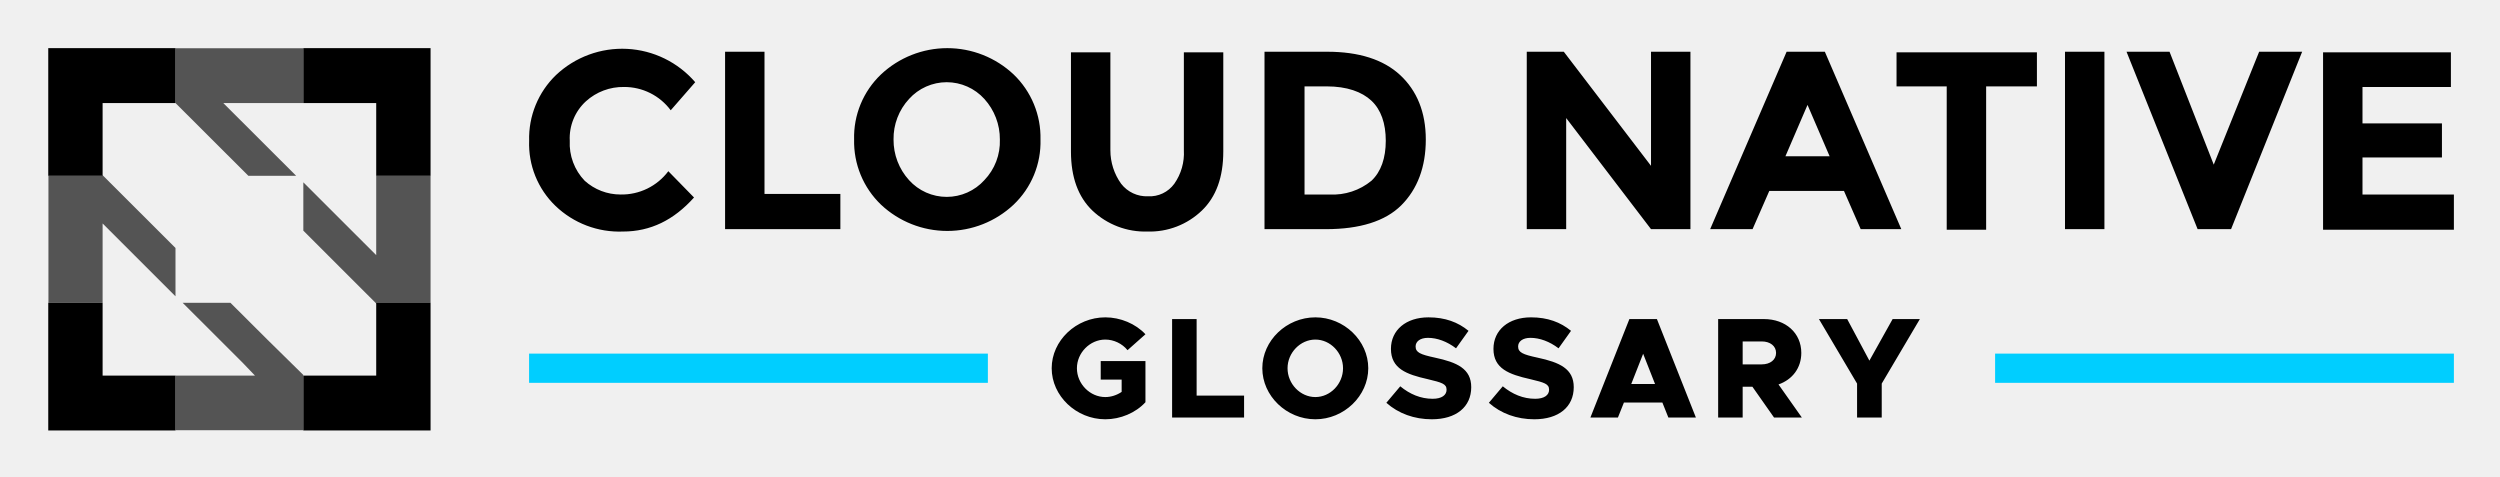
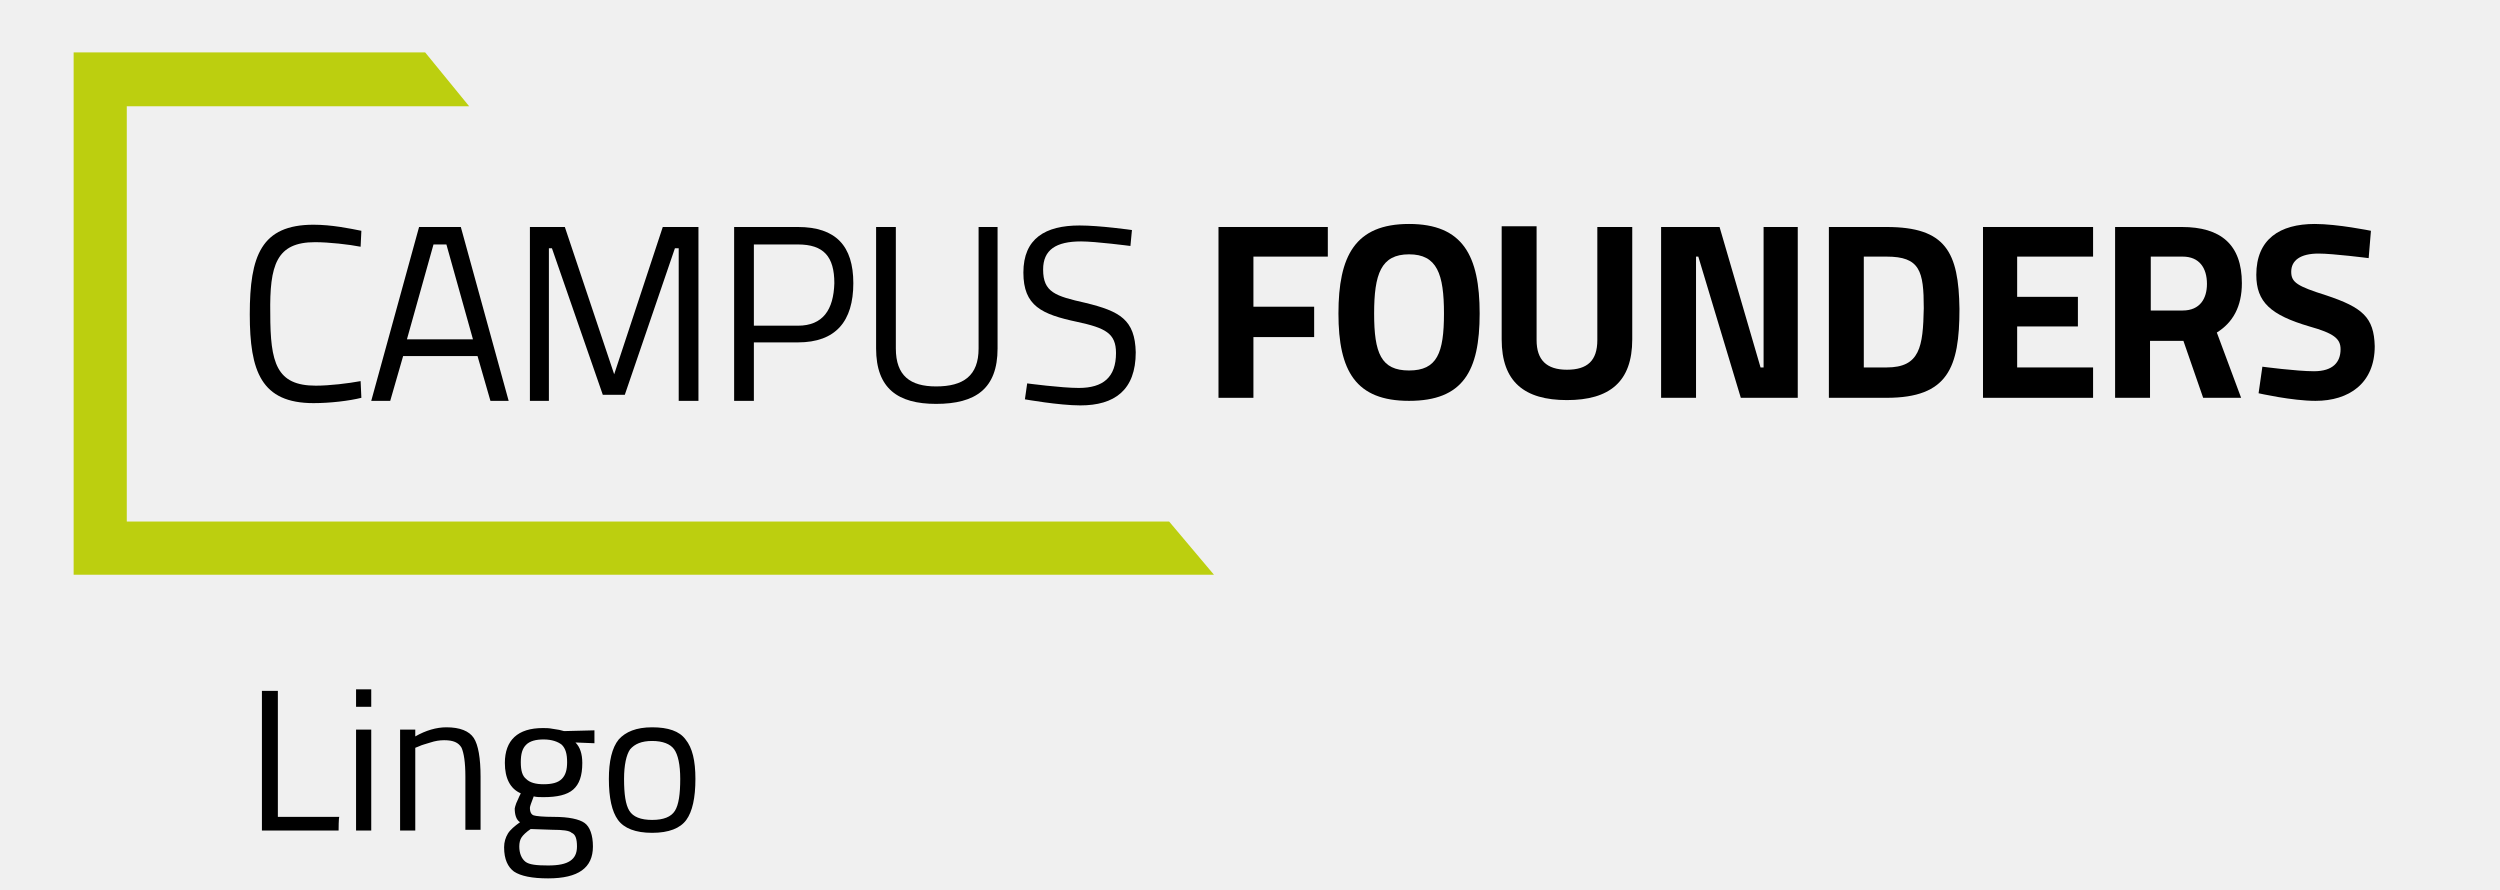
- <svg xmlns="http://www.w3.org/2000/svg" role="img" viewBox="-9.56 -10.06 523.12 99.62">
-   <g clip-path="url(#clip0_7112_17510)">
-     <path fill="#00CEFF" d="M101.149 63.932h96v6.114h-96zm306.762 0h96v6.114h-96z" />
-     <path d="M120.287 30.64c1.934.038 3.849-.384 5.588-1.231 1.738-.848 3.251-2.097 4.412-3.644l5.375 5.5c-4.25 4.75-9.125 7.125-14.875 7.125-2.595.099-5.183-.326-7.61-1.25-2.427-.923-4.643-2.327-6.515-4.125-1.824-1.756-3.256-3.878-4.204-6.226-.948-2.348-1.389-4.869-1.296-7.399-.072-2.557.392-5.101 1.361-7.469a18.353 18.353 0 0 1 4.264-6.281c1.982-1.87 4.323-3.32 6.881-4.261a20.175 20.175 0 0 1 8.002-1.213c2.721.14 5.387.83 7.834 2.029a20.179 20.179 0 0 1 6.408 4.945l-5.125 5.875c-1.13-1.52-2.6-2.753-4.294-3.6-1.694-.847-3.563-1.283-5.456-1.275-2.952-.057-5.814 1.016-8 3-1.135 1.042-2.026 2.322-2.609 3.748-.584 1.426-.845 2.963-.766 4.502-.079 1.535.157 3.071.695 4.511a11.236 11.236 0 0 0 2.43 3.864c2.056 1.856 4.729 2.881 7.5 2.875zm21.874 7.25V.765h8.25V30.515h15.875v7.375h-24.125zm60.375-5.125c-3.756 3.533-8.718 5.5-13.875 5.5-5.156 0-10.119-1.967-13.875-5.5a18.305 18.305 0 0 1-4.246-6.221c-.968-2.346-1.438-4.867-1.379-7.404-.07-2.539.394-5.064 1.363-7.411a18.098 18.098 0 0 1 4.262-6.214c3.756-3.533 8.719-5.501 13.875-5.501 5.157 0 10.119 1.967 13.875 5.501a18.277 18.277 0 0 1 4.246 6.221c.969 2.346 1.438 4.867 1.379 7.404.071 2.539-.393 5.064-1.362 7.411-.969 2.347-2.422 4.465-4.263 6.214zm-2.875-13.625c.023-3.141-1.137-6.176-3.25-8.5a10.615 10.615 0 0 0-3.566-2.584c-1.357-.603-2.824-.914-4.309-.914-1.484 0-2.952.311-4.308.914a10.609 10.609 0 0 0-3.567 2.584c-2.136 2.309-3.301 5.354-3.25 8.5-.023 3.141 1.137 6.176 3.25 8.5a10.61 10.61 0 0 0 3.567 2.584c1.356.603 2.824.914 4.308.914 1.485 0 2.952-.311 4.309-.914a10.616 10.616 0 0 0 3.566-2.584c1.083-1.127 1.928-2.461 2.487-3.921.558-1.46.818-3.017.763-4.579zm25.375 9.25a6.761 6.761 0 0 0 2.494 1.996c.978.457 2.052.672 3.131.629 1.063.057 2.123-.154 3.084-.613.961-.459 1.791-1.15 2.416-2.012 1.436-2.042 2.14-4.508 2-7V.89h8.25V21.64c0 5.375-1.5 9.5-4.5 12.375a15.745 15.745 0 0 1-5.247 3.332 15.748 15.748 0 0 1-6.128 1.043c-2.11.063-4.212-.291-6.186-1.042a16.056 16.056 0 0 1-5.314-3.333c-3-2.875-4.5-7-4.5-12.375V.89h8.25V21.39c-.002 2.512.785 4.96 2.25 7zm58.375-22.75c3.5 3.25 5.375 7.75 5.375 13.5s-1.75 10.375-5.125 13.75-8.75 5-15.75 5h-12.875V.765h13.125c6.625 0 11.75 1.625 15.25 4.875zm-6 22.125c2-1.875 3-4.75 3-8.375s-1-6.5-3-8.375c-2-1.875-5.125-3-9.375-3h-4.625V30.64h5.25c3.174.169 6.295-.857 8.75-2.875zm58.5-27h8.25V37.89h-8.25l-17.75-23.25v23.25h-8.25V.765h7.75l18.25 23.875V.765zm43.875 37.125l-3.5-8h-15.625l-3.5 8h-8.875l16-37.125h8l16 37.125h-8.5zm-11.125-26l-4.625 10.75h9.25l-4.625-10.75zm37.375-3.875V38.014h-8.25V8.015h-10.5v-7.125h29.375v7.125h-10.625zm16.5-7.25h8.25V37.89h-8.25V.765zm31.125 23.625l9.5-23.625h9L457.286 37.89h-7L435.411.765h9l9.25 23.625zM503.286.765v7.375h-18.5v7.625h16.625v7.125h-16.625v7.75h19.125v7.375h-27.375V.89h26.75v-.125zM11.911 53.302H.536v26.712H27.161V68.527h-15.25v-15.225zm57.25.125v15.1h-15.25v11.488h26.625V53.302h-11.5l.125.125zM.536 26.727H12.036l-.125-.125v-15.1h15.25V.014H.536V26.727zM53.911.014V11.502h15.25v15.225h11.375V.014h-26.625z" />
-     <path d="M52.411 26.727l-15.25-15.225h16.75V.014h-26.75V11.502l15.25 15.225h10zm-13.75 26.575h-10l12.625 12.613 2.5 2.612h-16.625v11.488h26.75V68.402l-7.625-7.5-7.625-7.6zm30.5-26.575v16.6l-2.625-2.625-12.625-12.613v10.113l7.5 7.5 7.625 7.612h11.5V26.727h-11.375zm-42 15.1l-15.125-15.1H.536v26.575H11.911v-16.6l15.25 15.238V41.827z" opacity=".65" />
-     <path d="M220.763 69.364h4.38v2.58c-1.02.69-2.22 1.08-3.42 1.08-3.21 0-5.94-2.76-5.94-6.03 0-3.24 2.73-6 5.94-6 1.77 0 3.54.84 4.65 2.22l3.75-3.33c-2.07-2.22-5.25-3.54-8.4-3.54-6.09 0-11.22 4.86-11.22 10.65s5.13 10.68 11.22 10.68c3.15 0 6.33-1.32 8.4-3.57v-8.61h-9.36v3.87zm20.068 3.36v-16.02h-5.13v20.61h15.06v-4.59h-9.93zm24.846 4.95c6 0 11.07-4.89 11.07-10.68s-5.07-10.65-11.07-10.65c-6.03 0-11.1 4.86-11.1 10.65s5.07 10.68 11.1 10.68zm0-4.65c-3.15 0-5.82-2.76-5.82-6.03 0-3.24 2.67-6 5.82-6 3.15 0 5.79 2.76 5.79 6 0 3.27-2.64 6.03-5.79 6.03zm24.365 4.65c5.1 0 8.25-2.58 8.25-6.72 0-3.87-2.97-5.19-7.59-6.18-3.06-.66-4.05-1.08-4.05-2.34 0-1.02.93-1.8 2.58-1.8 1.92 0 3.99.75 5.88 2.19l2.61-3.66c-2.19-1.8-4.89-2.82-8.37-2.82-4.68 0-7.86 2.64-7.86 6.6 0 4.14 3.27 5.34 7.68 6.33 3 .72 3.96.99 3.96 2.22 0 1.11-.99 1.89-2.91 1.89-2.52 0-4.77-.96-6.78-2.61l-2.91 3.45c2.52 2.25 5.85 3.45 9.51 3.45zm21.451 0c5.1 0 8.25-2.58 8.25-6.72 0-3.87-2.97-5.19-7.59-6.18-3.06-.66-4.05-1.08-4.05-2.34 0-1.02.93-1.8 2.58-1.8 1.92 0 3.99.75 5.88 2.19l2.61-3.66c-2.19-1.8-4.89-2.82-8.37-2.82-4.68 0-7.86 2.64-7.86 6.6 0 4.14 3.27 5.34 7.68 6.33 3 .72 3.96.99 3.96 2.22 0 1.11-.99 1.89-2.91 1.89-2.52 0-4.77-.96-6.78-2.61l-2.91 3.45c2.52 2.25 5.85 3.45 9.51 3.45zm28.052-.36h5.76l-8.16-20.61h-5.76l-8.16 20.61h5.76l1.26-3.15h8.04l1.26 3.15zm-7.77-7.02l2.49-6.33 2.49 6.33h-4.98zm35.704 7.02l-4.89-6.93c2.91-1.02 4.77-3.45 4.77-6.6 0-4.17-3.27-7.08-7.83-7.08h-9.57v20.61h5.13v-6.45h2.04l4.53 6.45h5.82zm-12.39-15.93h3.99c1.77 0 3 .96 3 2.4s-1.23 2.4-3 2.4h-3.99v-4.8zm23.939 15.93h5.16v-7.11l7.98-13.5h-5.7l-4.86 8.7-4.65-8.7h-5.91l7.98 13.5v7.11z" />
+ <svg xmlns="http://www.w3.org/2000/svg" version="1.1" id="Layer_1" x="0px" y="0px" viewBox="0 0 329.3 117.2" style="enable-background:new 0 0 329.3 117.2;" xml:space="preserve">
+   <style type="text/css">
+ 	.st0{fill:#BCCF0F;}
+ </style>
+   <g>
+     <path d="M41.5,31.9c1.8,0,4.5,0.3,6,0.6l0.1-2.1c-1.5-0.3-3.9-0.8-6.3-0.8c-6.9,0-8.4,4.1-8.4,11.8c0,7.5,1.5,11.7,8.4,11.7   c2.2,0,4.7-0.3,6.3-0.7l-0.1-2.2c-1.6,0.3-4.1,0.6-5.9,0.6c-5.2,0-6-3-6-9.5C35.5,34.9,36.4,31.9,41.5,31.9z" />
+     <path d="M55.2,29.9l-6.3,22.9h2.5l1.7-5.9h9.8l1.7,5.9H67l-6.3-22.9H55.2z M53.6,44.7l3.5-12.5h1.7l3.5,12.5H53.6z" />
+     <polygon points="80.9,49.3 74.4,29.9 69.8,29.9 69.8,52.8 72.3,52.8 72.3,32.7 72.7,32.7 79.4,52 82.3,52 88.9,32.7 89.4,32.7    89.4,52.8 92,52.8 92,29.9 87.3,29.9  " />
+     <path d="M105.1,29.9h-8.4v22.9h2.6v-7.7h5.8c5,0,7.3-2.8,7.3-7.8C112.4,32.4,110.1,29.9,105.1,29.9z M105.1,42.9h-5.8V32.2h5.8   c3.4,0,4.8,1.6,4.8,5.1C109.8,40.8,108.4,42.9,105.1,42.9z" />
+     <path d="M128.9,45.9c0,3.6-2,5-5.6,5c-3.4,0-5.3-1.4-5.3-5v-16h-2.6v16c0,5.3,2.9,7.3,7.9,7.3c5.2,0,8.1-2,8.1-7.3v-16h-2.5   L128.9,45.9L128.9,45.9z" />
+     <path d="M143,39.9c-4-0.9-5.6-1.4-5.6-4.4c0-2.6,1.7-3.7,5-3.7c1.9,0,6.5,0.6,6.5,0.6l0.2-2.1c0,0-4.2-0.6-6.9-0.6   c-4.5,0-7.4,1.7-7.4,6.2c0,4.4,2.4,5.5,7.1,6.5c3.7,0.8,5.1,1.5,5.1,4.1c0,3.2-1.7,4.6-4.9,4.6c-2.3,0-6.8-0.6-6.8-0.6l-0.3,2.1   c0,0,4.5,0.8,7.3,0.8c4.5,0,7.3-2,7.3-7C149.5,42.1,147.5,41,143,39.9z" />
+     <polygon points="160.5,52.4 165.1,52.4 165.1,44.4 173.1,44.4 173.1,40.4 165.1,40.4 165.1,33.8 174.9,33.8 174.9,29.9 160.5,29.9     " />
+     <path d="M185.6,29.5c-7.1,0-9.3,4.2-9.3,11.8s2.3,11.5,9.3,11.5c7.1,0,9.3-3.9,9.3-11.5S192.7,29.5,185.6,29.5z M185.6,48.8   c-3.7,0-4.6-2.3-4.6-7.5s0.9-7.8,4.6-7.8s4.6,2.6,4.6,7.8C190.2,46.5,189.3,48.8,185.6,48.8z" />
+     <path d="M210.4,44.8c0,2.7-1.3,3.9-4,3.9s-4-1.3-4-3.9v-15h-4.6v14.9c0,5.6,3,8,8.6,8c5.6,0,8.6-2.4,8.6-8V29.9h-4.6V44.8z" />
+     <polygon points="232.3,48.4 231.9,48.4 226.5,29.9 218.8,29.9 218.8,52.4 223.4,52.4 223.4,33.8 223.7,33.8 229.3,52.4 236.8,52.4    236.8,29.9 232.3,29.9  " />
+     <path d="M248.5,29.9h-7.6v22.5h7.6c8.1,0,9.6-4,9.6-11.7C258,33.2,256.3,29.9,248.5,29.9z M248.5,48.4h-3V33.8h3   c4.4,0,4.9,1.9,4.9,6.8C253.3,45.7,252.9,48.4,248.5,48.4z" />
+     <polygon points="261.2,52.4 275.7,52.4 275.7,48.4 265.7,48.4 265.7,43 273.7,43 273.7,39.1 265.7,39.1 265.7,33.8 275.7,33.8    275.7,29.9 261.2,29.9  " />
+     <path d="M295.3,37.3c0-5.1-2.8-7.4-7.9-7.4h-8.8v22.5h4.6v-7.5h4.4l2.6,7.5h5l-3.2-8.6C294.1,42.5,295.3,40.4,295.3,37.3z    M287.5,40.9h-4.2v-7.1h4.2c2.2,0,3.2,1.5,3.2,3.6C290.7,39.3,289.8,40.9,287.5,40.9z" />
+     <path d="M306.4,38.9c-3.8-1.2-4.6-1.7-4.6-3.1c0-1.5,1.2-2.4,3.6-2.4c1.9,0,6.6,0.6,6.6,0.6l0.3-3.6c0,0-4.4-0.9-7.4-0.9   c-4.6,0-7.7,2-7.7,6.7c0,3.6,1.9,5.3,7,6.8c3.2,0.9,4.1,1.6,4.1,3c0,1.7-1,2.9-3.5,2.9c-2.3,0-6.8-0.6-6.8-0.6l-0.5,3.5   c0,0,4.4,1,7.5,1c4.4,0,7.8-2.3,7.8-7.2C312.7,41.8,311.2,40.5,306.4,38.9z" />
  </g>
-   <defs>
-     <clipPath id="clip0_7112_17510">
-       <path fill="#fff" d="M0 0h504.125v80H0z" transform="translate(.536 .014)" />
-     </clipPath>
-   </defs>
+   <polygon class="st0" points="159.9,75.7 154,68.7 16.7,68.7 16.7,14 61.8,14 56,6.9 16.7,6.9 16.7,6.9 9.7,6.9 9.7,75.7 " />
+   <path id="black" d="M44.6,109.4H34.5V91h2.1v16.6h8.1C44.6,107.6,44.6,109.4,44.6,109.4z M46.9,109.4V96.1h2v13.3H46.9z M46.9,93.1  v-2.3h2v2.3H46.9z M54.7,109.4h-2V96.1h2V97c1.4-0.8,2.8-1.2,4.1-1.2c1.8,0,3,0.5,3.6,1.4s0.9,2.7,0.9,5.1v7h-2v-7  c0-1.9-0.2-3.1-0.5-3.8c-0.4-0.7-1.1-1-2.3-1c-0.6,0-1.2,0.1-1.8,0.3s-1.1,0.3-1.5,0.5l-0.5,0.2L54.7,109.4L54.7,109.4z M72.2,115.7  c-2.1,0-3.6-0.3-4.5-0.9c-0.8-0.6-1.3-1.6-1.3-3.2c0-0.7,0.2-1.3,0.5-1.8c0.3-0.5,0.9-1,1.6-1.5c-0.5-0.3-0.7-1-0.7-1.8  c0-0.1,0.1-0.4,0.2-0.7c0.2-0.4,0.3-0.7,0.4-0.9l0.2-0.4c-1.4-0.6-2.1-2-2.1-4c0-3,1.7-4.6,5-4.6c0.4,0,0.8,0,1.3,0.1  s0.8,0.1,1.1,0.2l0.4,0.1l4-0.1v1.7l-2.5-0.1c0.6,0.6,0.9,1.5,0.9,2.7c0,1.7-0.4,2.8-1.2,3.5s-2.1,1-3.9,1c-0.5,0-0.9,0-1.3-0.1  c-0.3,0.8-0.5,1.3-0.5,1.5c0,0.6,0.2,0.9,0.5,1c0.3,0.1,1.2,0.2,2.7,0.2c1.9,0,3.3,0.3,4,0.8s1.1,1.6,1.1,3.1  C78.1,114.3,76.2,115.7,72.2,115.7L72.2,115.7z M72.8,109.3l-2.9-0.1c-0.6,0.4-1,0.8-1.2,1.1c-0.2,0.3-0.3,0.7-0.3,1.2  c0,0.9,0.3,1.6,0.8,2c0.5,0.4,1.5,0.5,3,0.5c1.4,0,2.3-0.2,2.9-0.6c0.6-0.4,0.9-1,0.9-1.9c0-1-0.2-1.6-0.7-1.8  C75,109.4,74.1,109.3,72.8,109.3z M71.6,103.3c1.1,0,1.9-0.2,2.4-0.7s0.7-1.2,0.7-2.2c0-1.1-0.2-1.8-0.7-2.3  c-0.5-0.4-1.3-0.7-2.4-0.7c-1,0-1.8,0.2-2.3,0.7c-0.5,0.5-0.7,1.2-0.7,2.3s0.2,1.8,0.7,2.2C69.8,103.1,70.6,103.3,71.6,103.3z   M85.9,95.8c2.1,0,3.6,0.5,4.4,1.6c0.9,1.1,1.3,2.8,1.3,5.2c0,2.5-0.4,4.3-1.2,5.4s-2.3,1.7-4.5,1.7c-2.2,0-3.7-0.6-4.5-1.7  s-1.2-2.9-1.2-5.4c0-2.3,0.4-4.1,1.3-5.2C82.4,96.4,83.8,95.8,85.9,95.8L85.9,95.8z M85.9,108c1.5,0,2.5-0.4,3-1.2  c0.5-0.8,0.7-2.2,0.7-4.2c0-1.9-0.3-3.2-0.8-3.9c-0.5-0.7-1.5-1.1-2.9-1.1c-1.4,0-2.3,0.4-2.9,1.1c-0.5,0.7-0.8,2.1-0.8,3.9  c0,2,0.2,3.4,0.7,4.2C83.4,107.6,84.4,108,85.9,108z" />
</svg>
